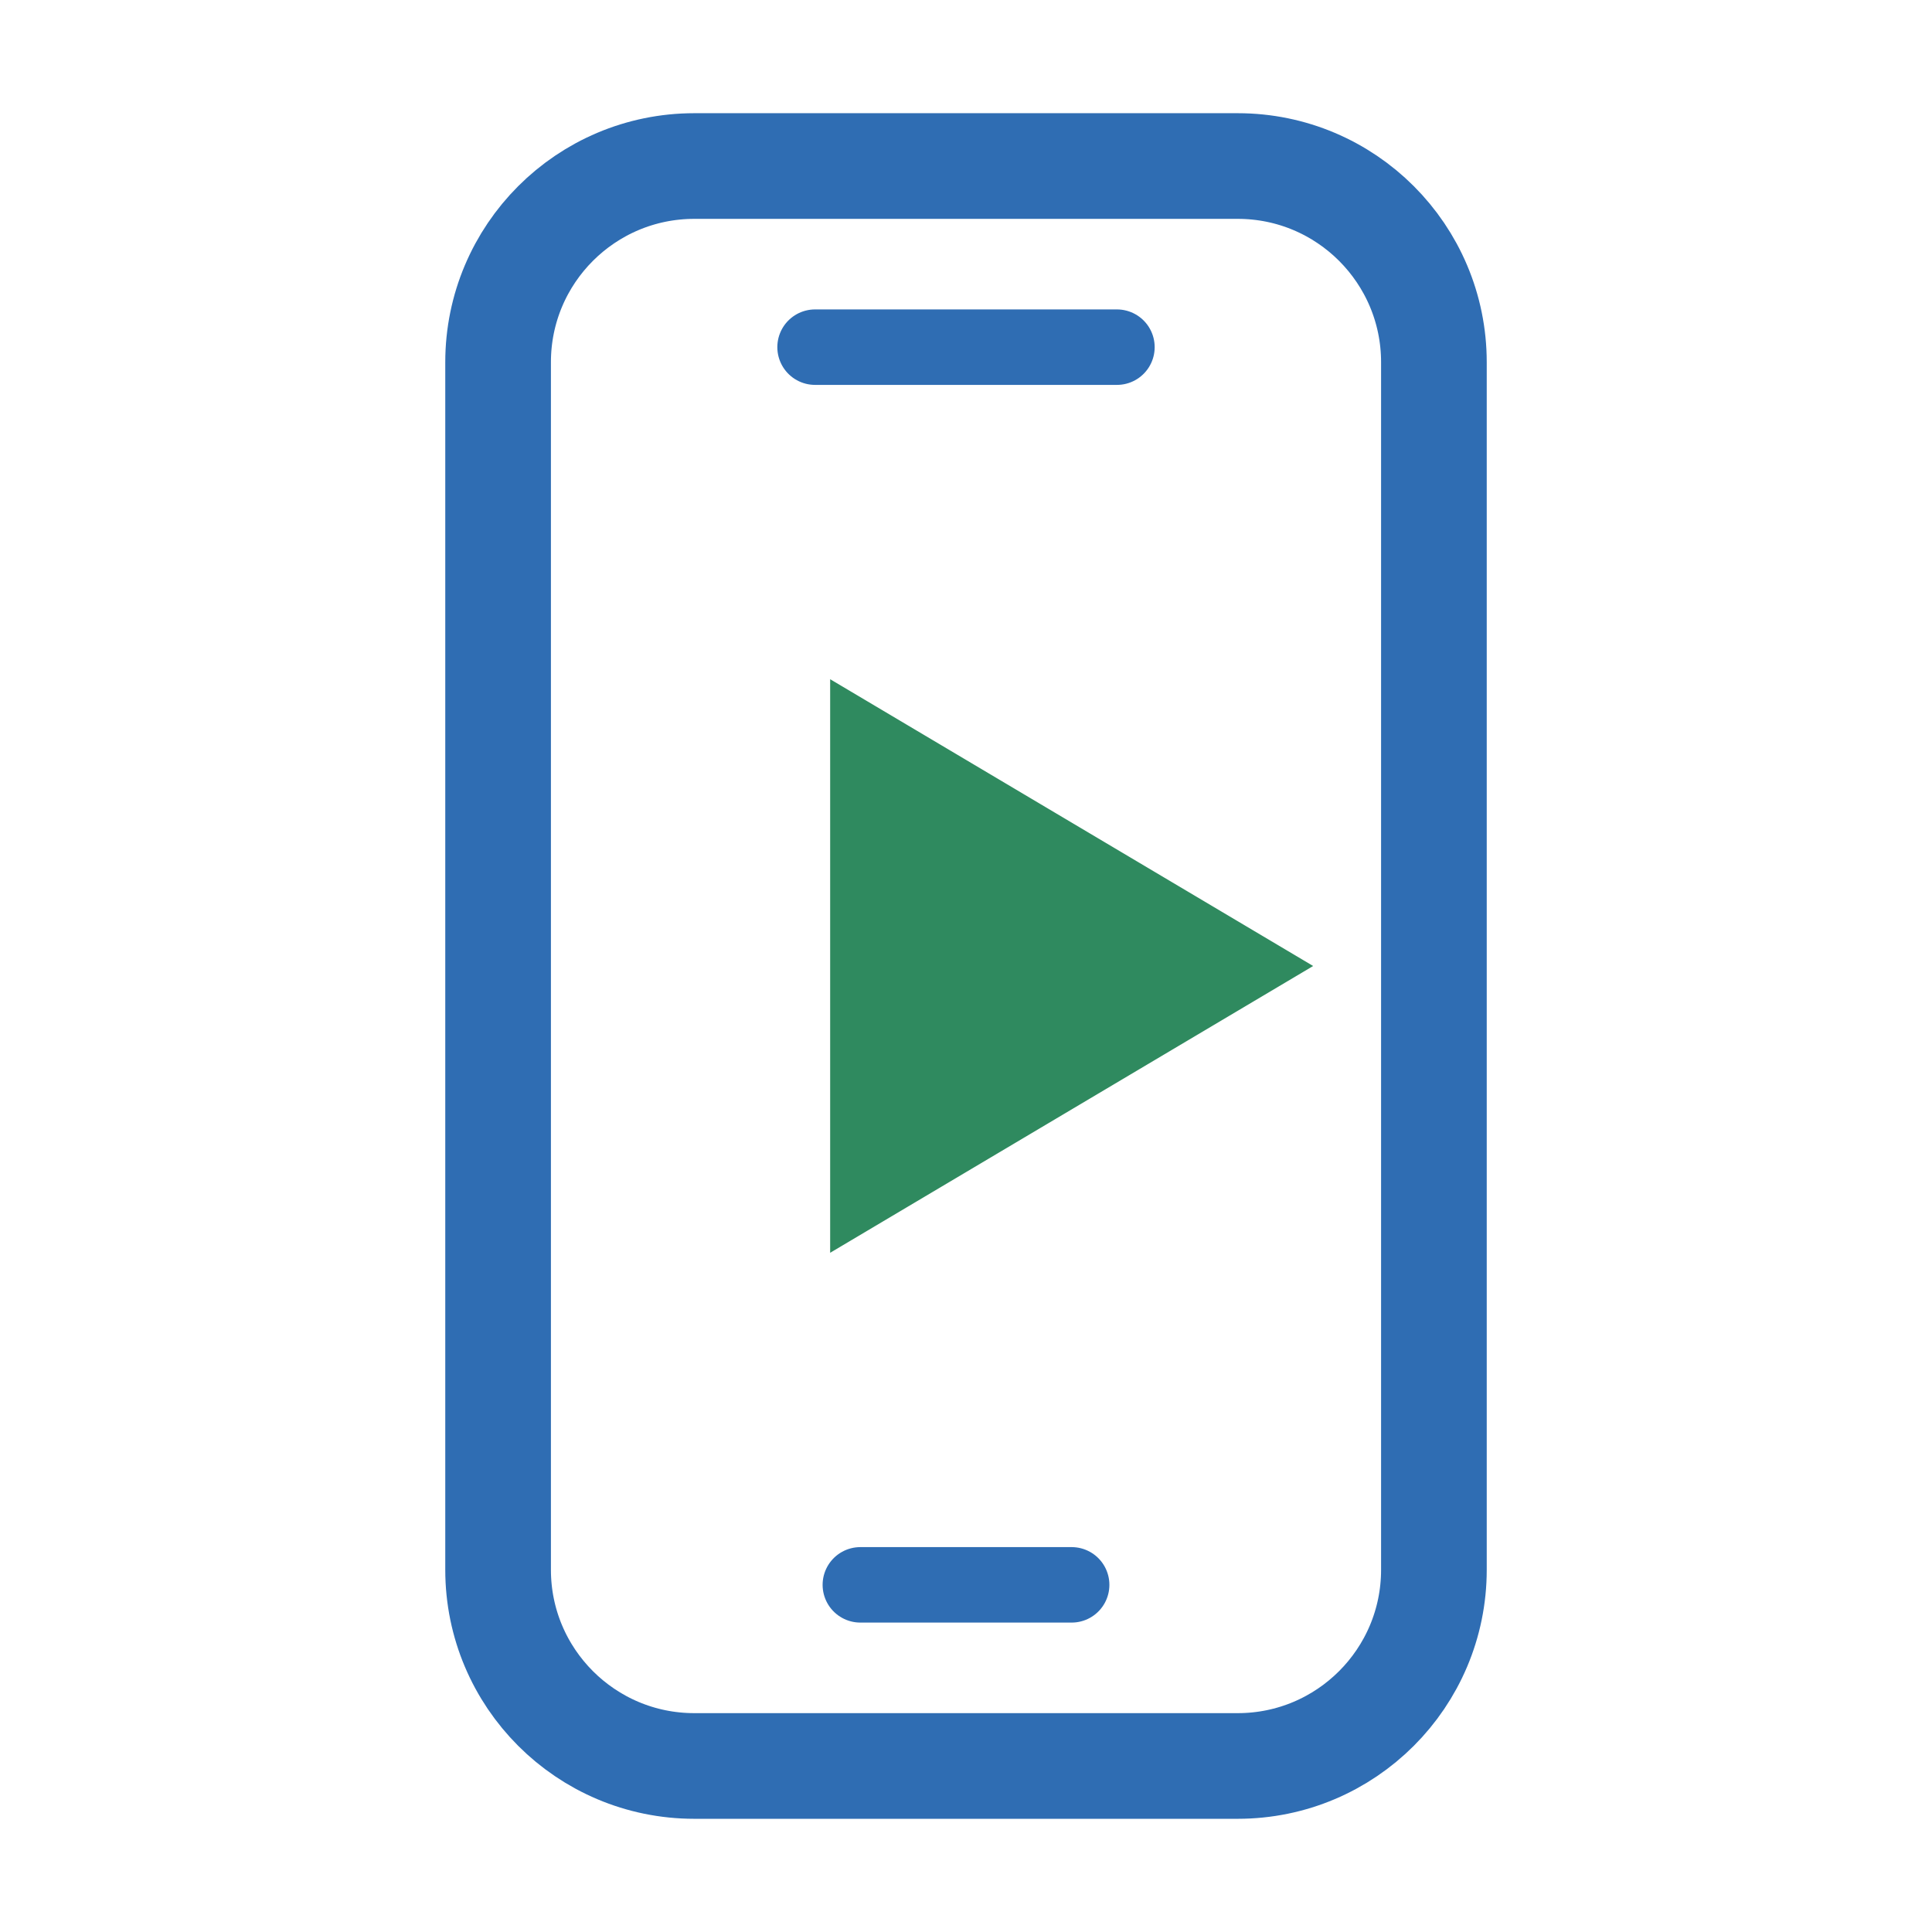
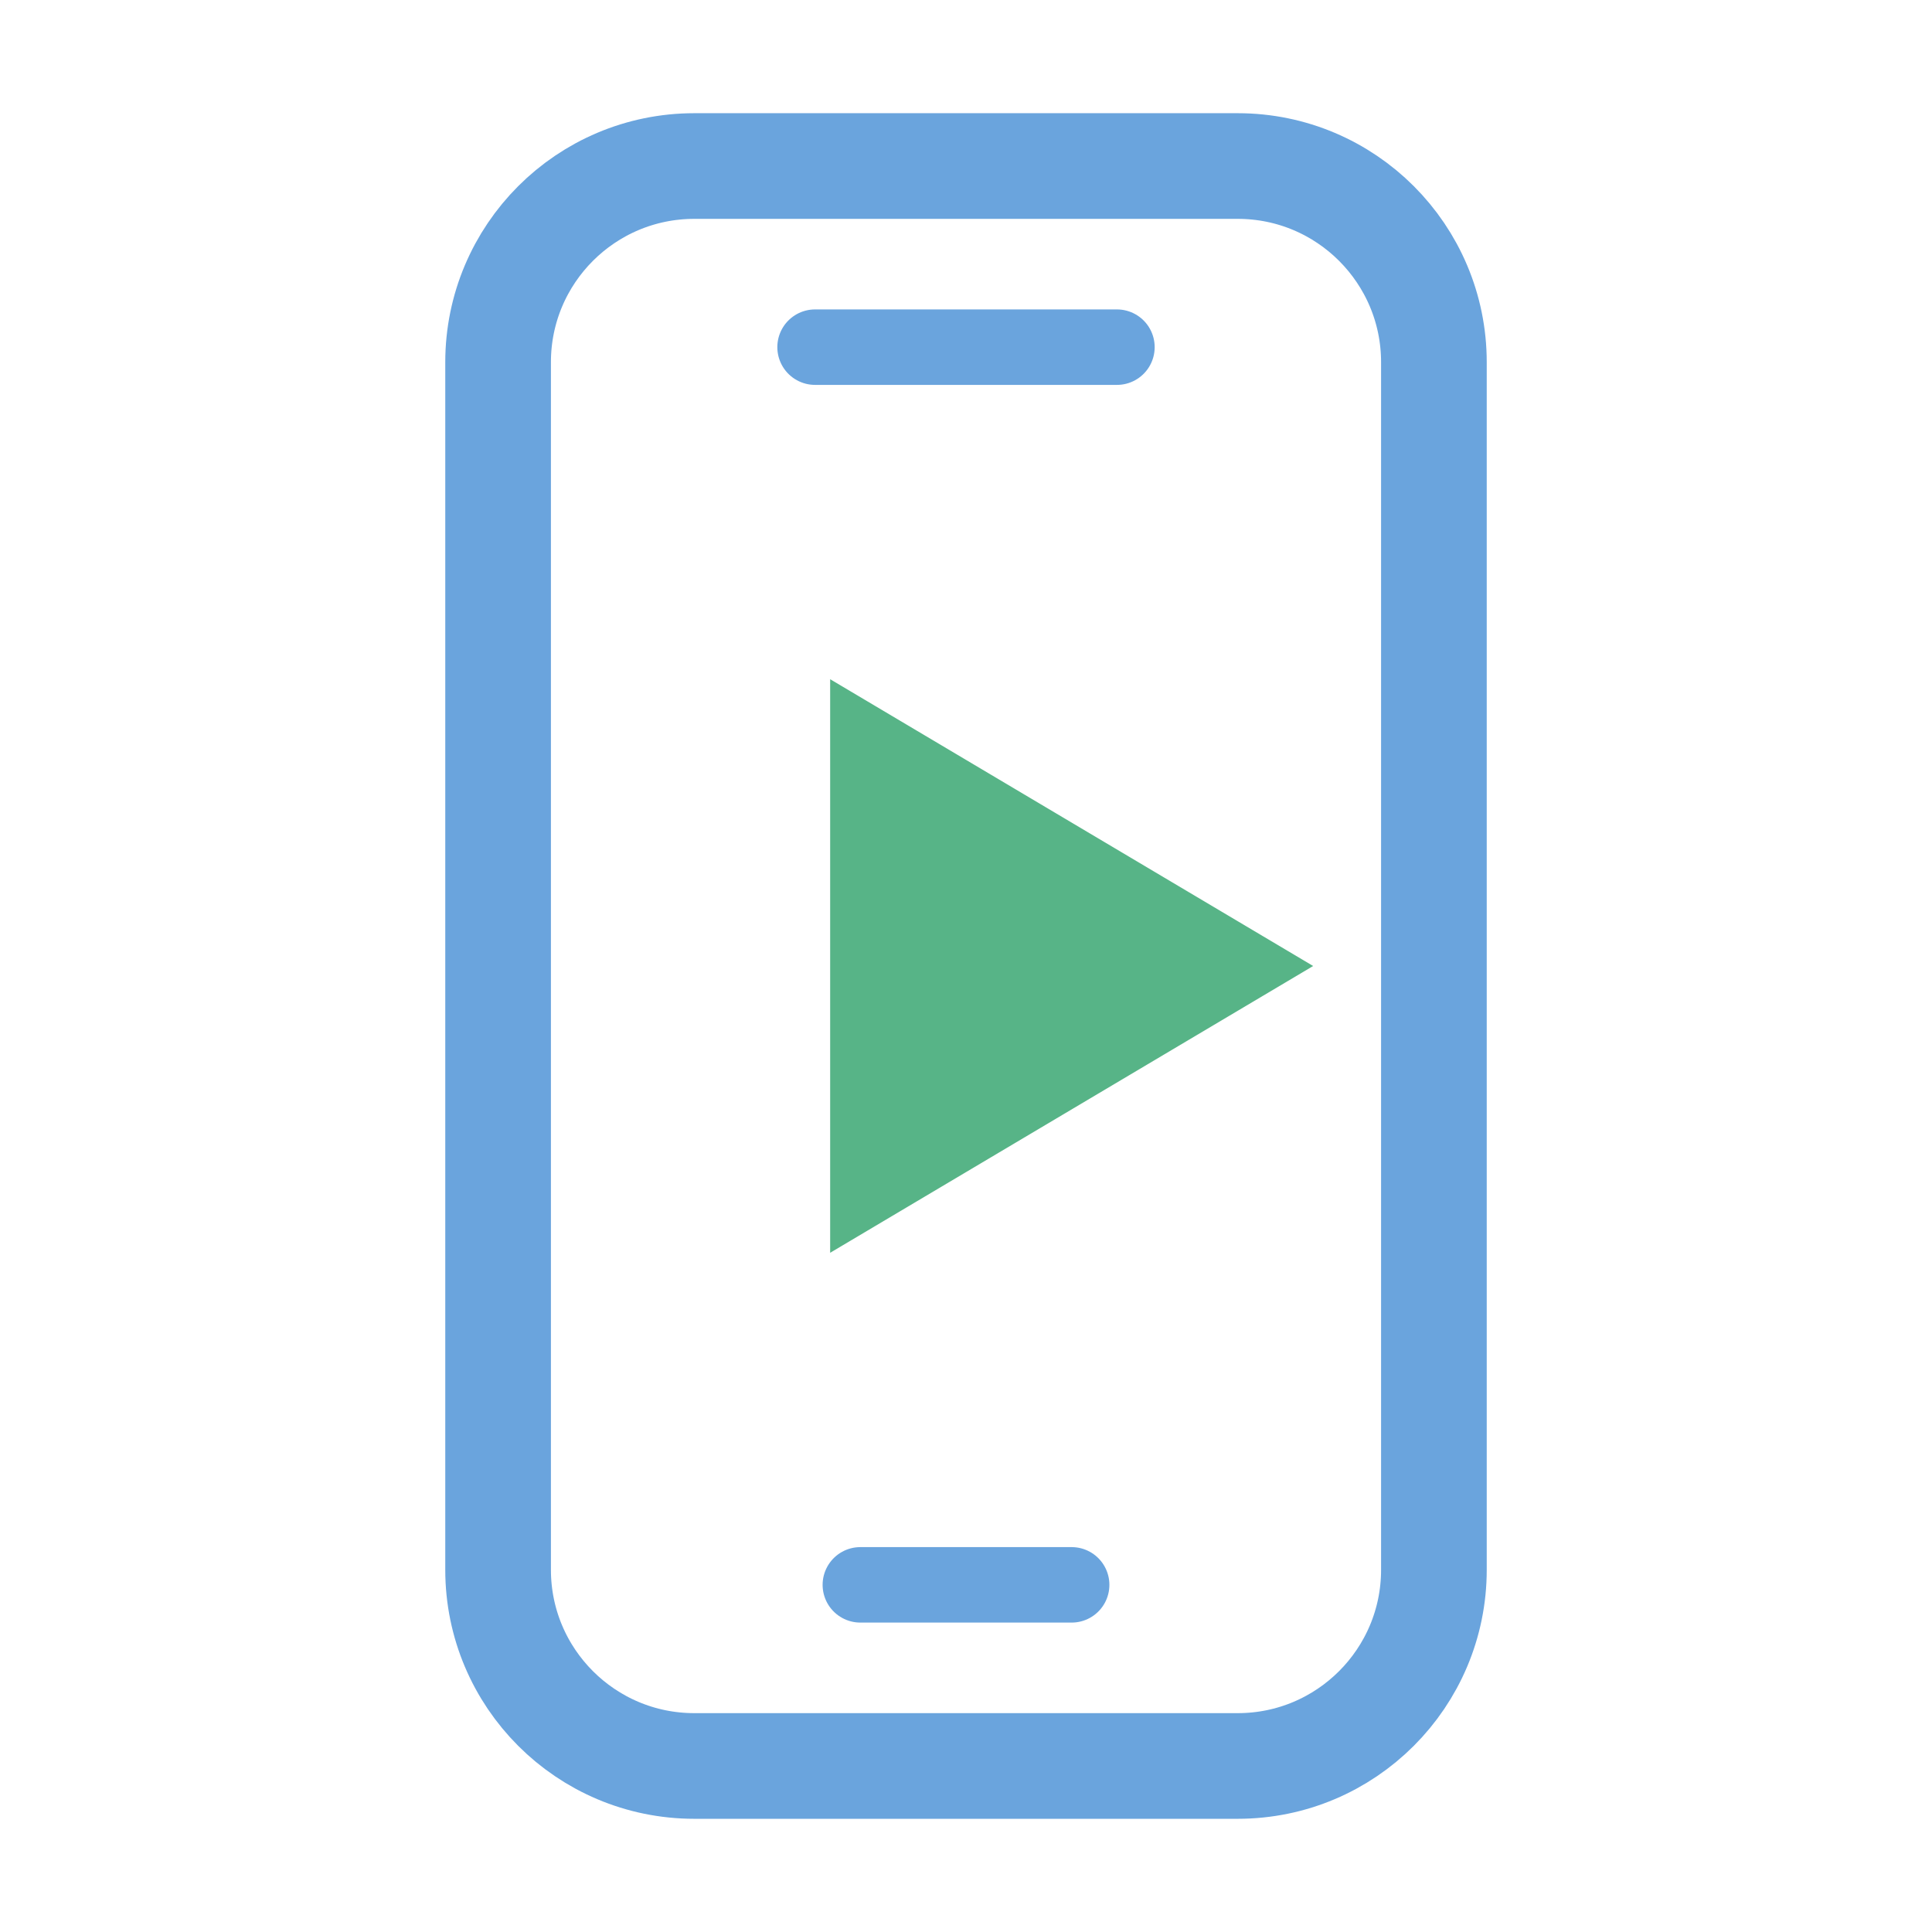
<svg xmlns="http://www.w3.org/2000/svg" width="128" height="128" viewBox="0 0 128 128" fill="none" role="img" aria-label="Emulator Studio">
-   <rect x="33" y="11" width="62" height="106" rx="13" stroke="#2f6db3" stroke-width="7" />
-   <line x1="54" y1="23" x2="74" y2="23" stroke="#2f6db3" stroke-width="5" stroke-linecap="round" />
-   <line x1="57" y1="105" x2="71" y2="105" stroke="#2f6db3" stroke-width="5" stroke-linecap="round" />
-   <path d="M55 45 L55 83 L87 64 Z" fill="#2f8a5f" />
+   <rect x="33" y="11" width="62" height="106" rx="13" stroke="#6aa4dd" stroke-width="7" />
+   <line x1="54" y1="23" x2="74" y2="23" stroke="#6aa4dd" stroke-width="5" stroke-linecap="round" />
+   <line x1="57" y1="105" x2="71" y2="105" stroke="#6aa4dd" stroke-width="5" stroke-linecap="round" />
+   <path d="M55 45 L55 83 L87 64 Z" fill="#57b487" />
</svg>
